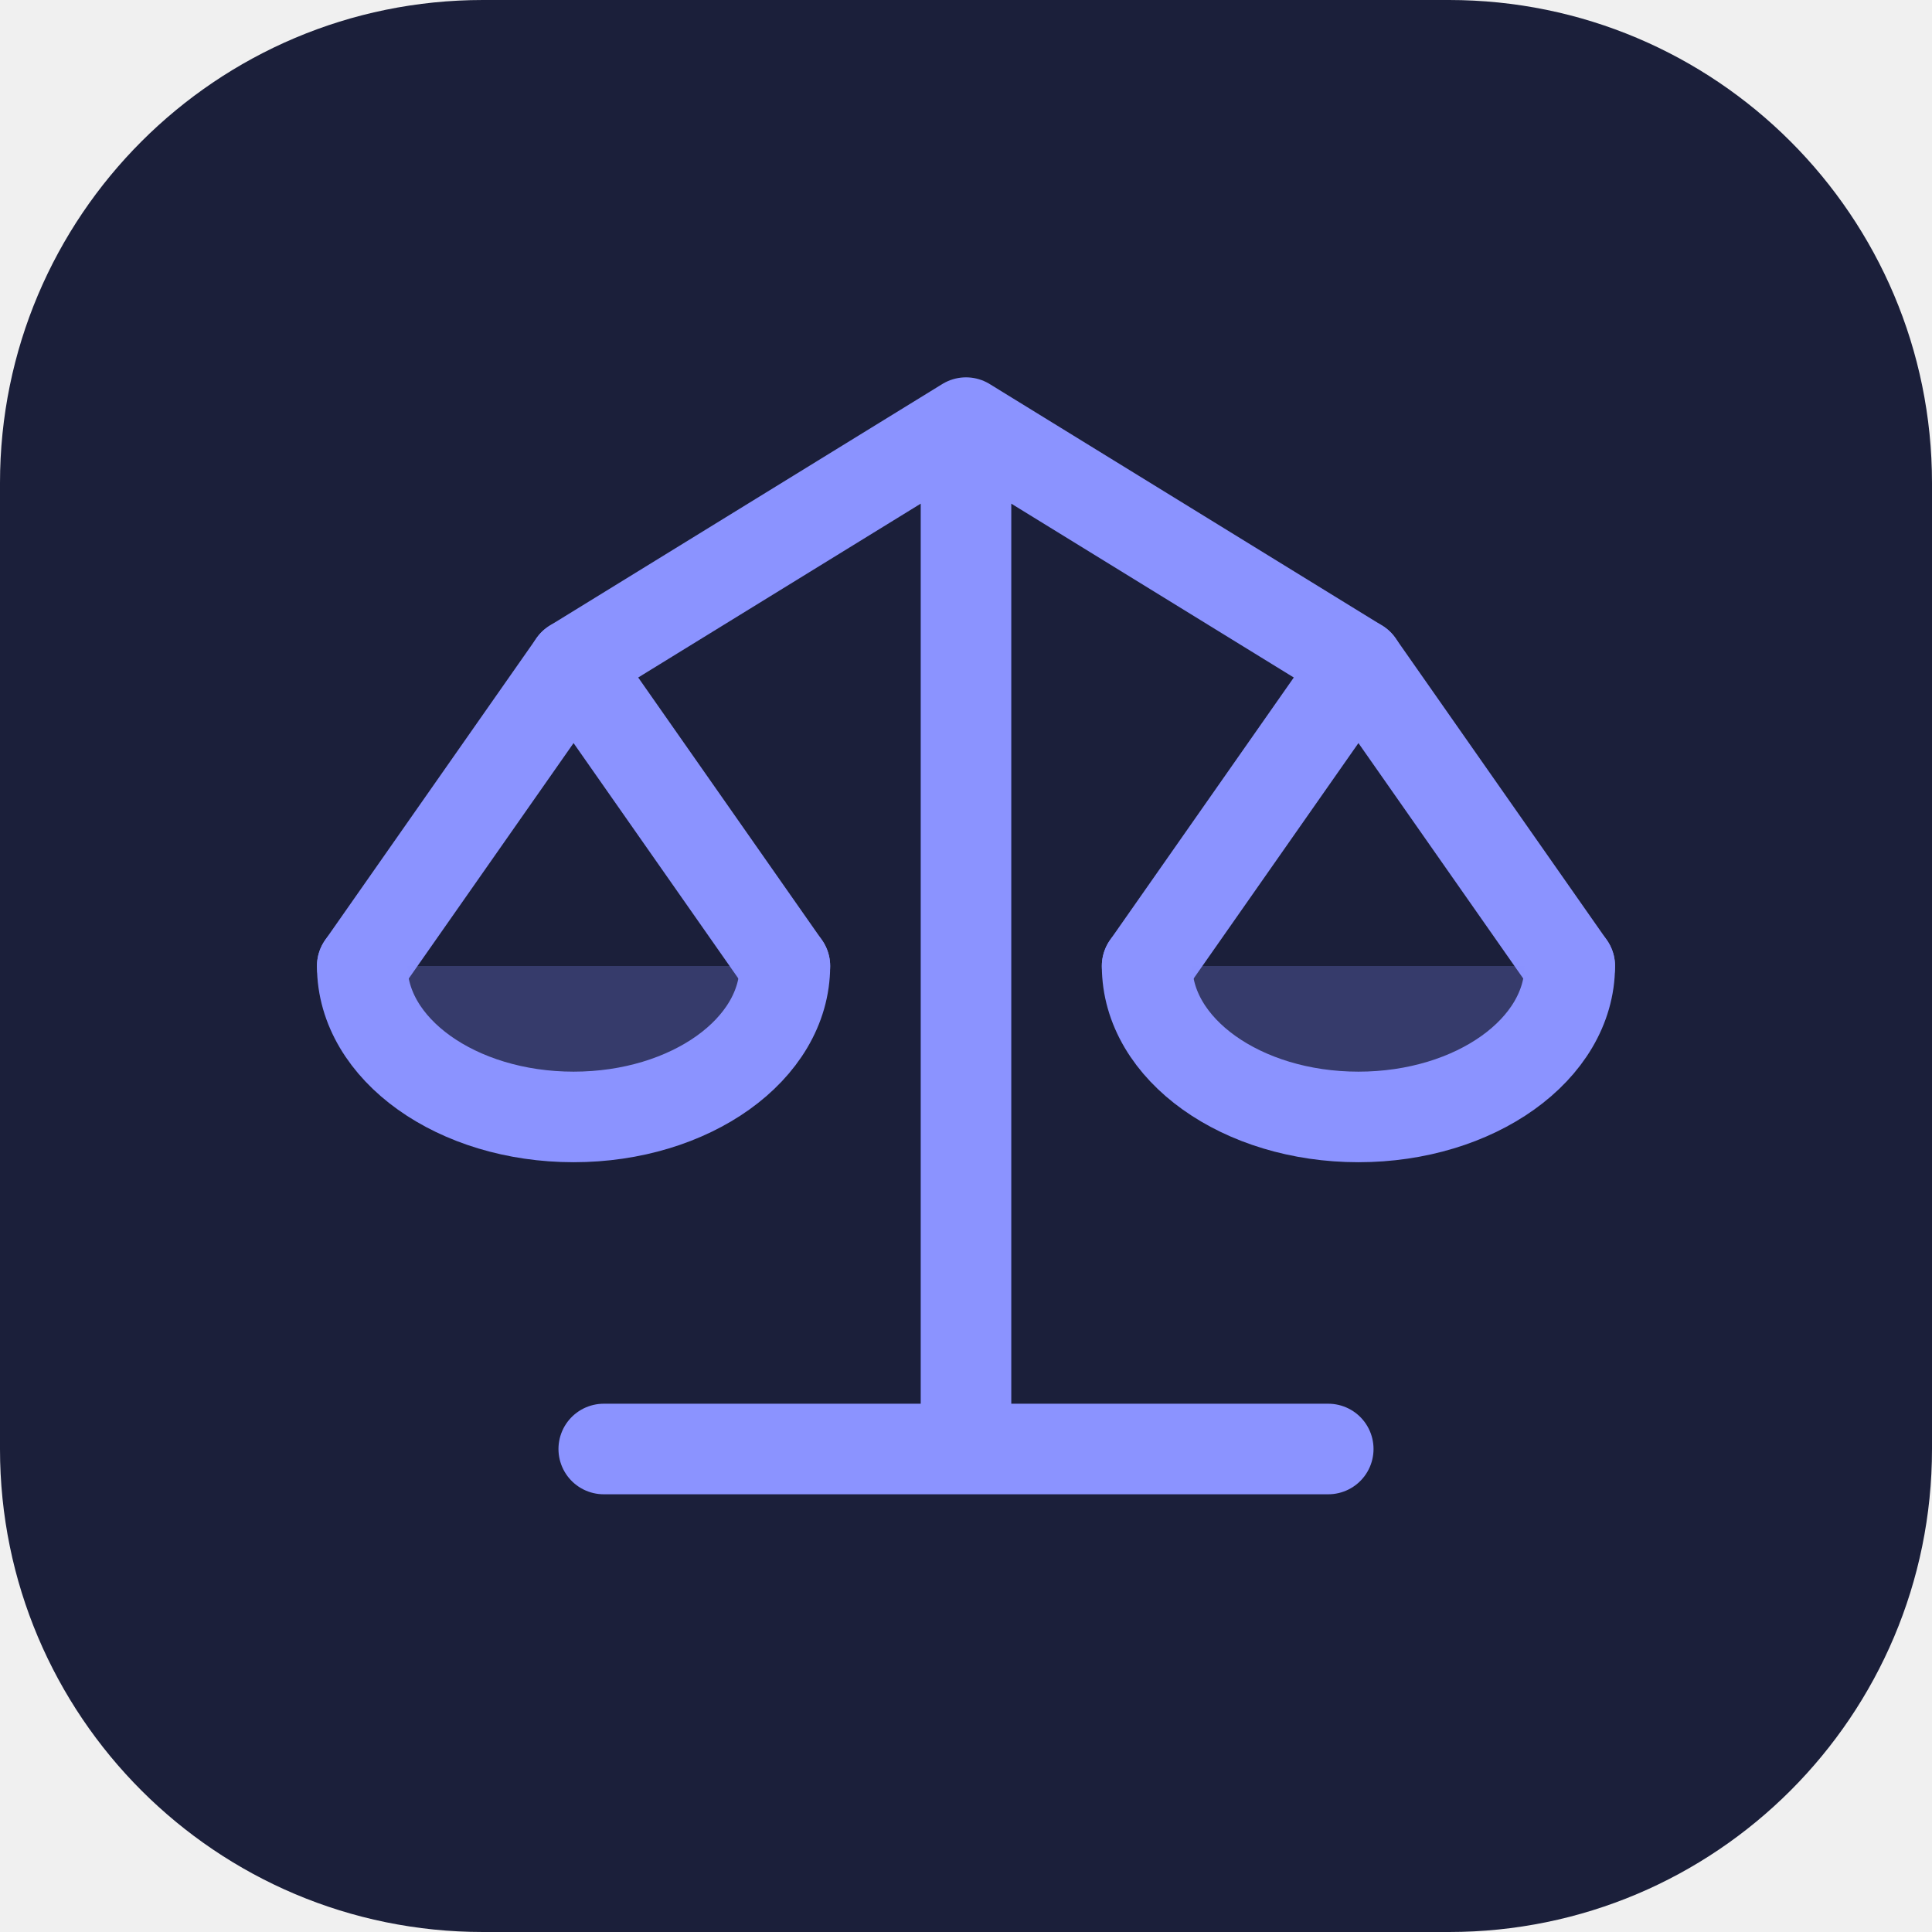
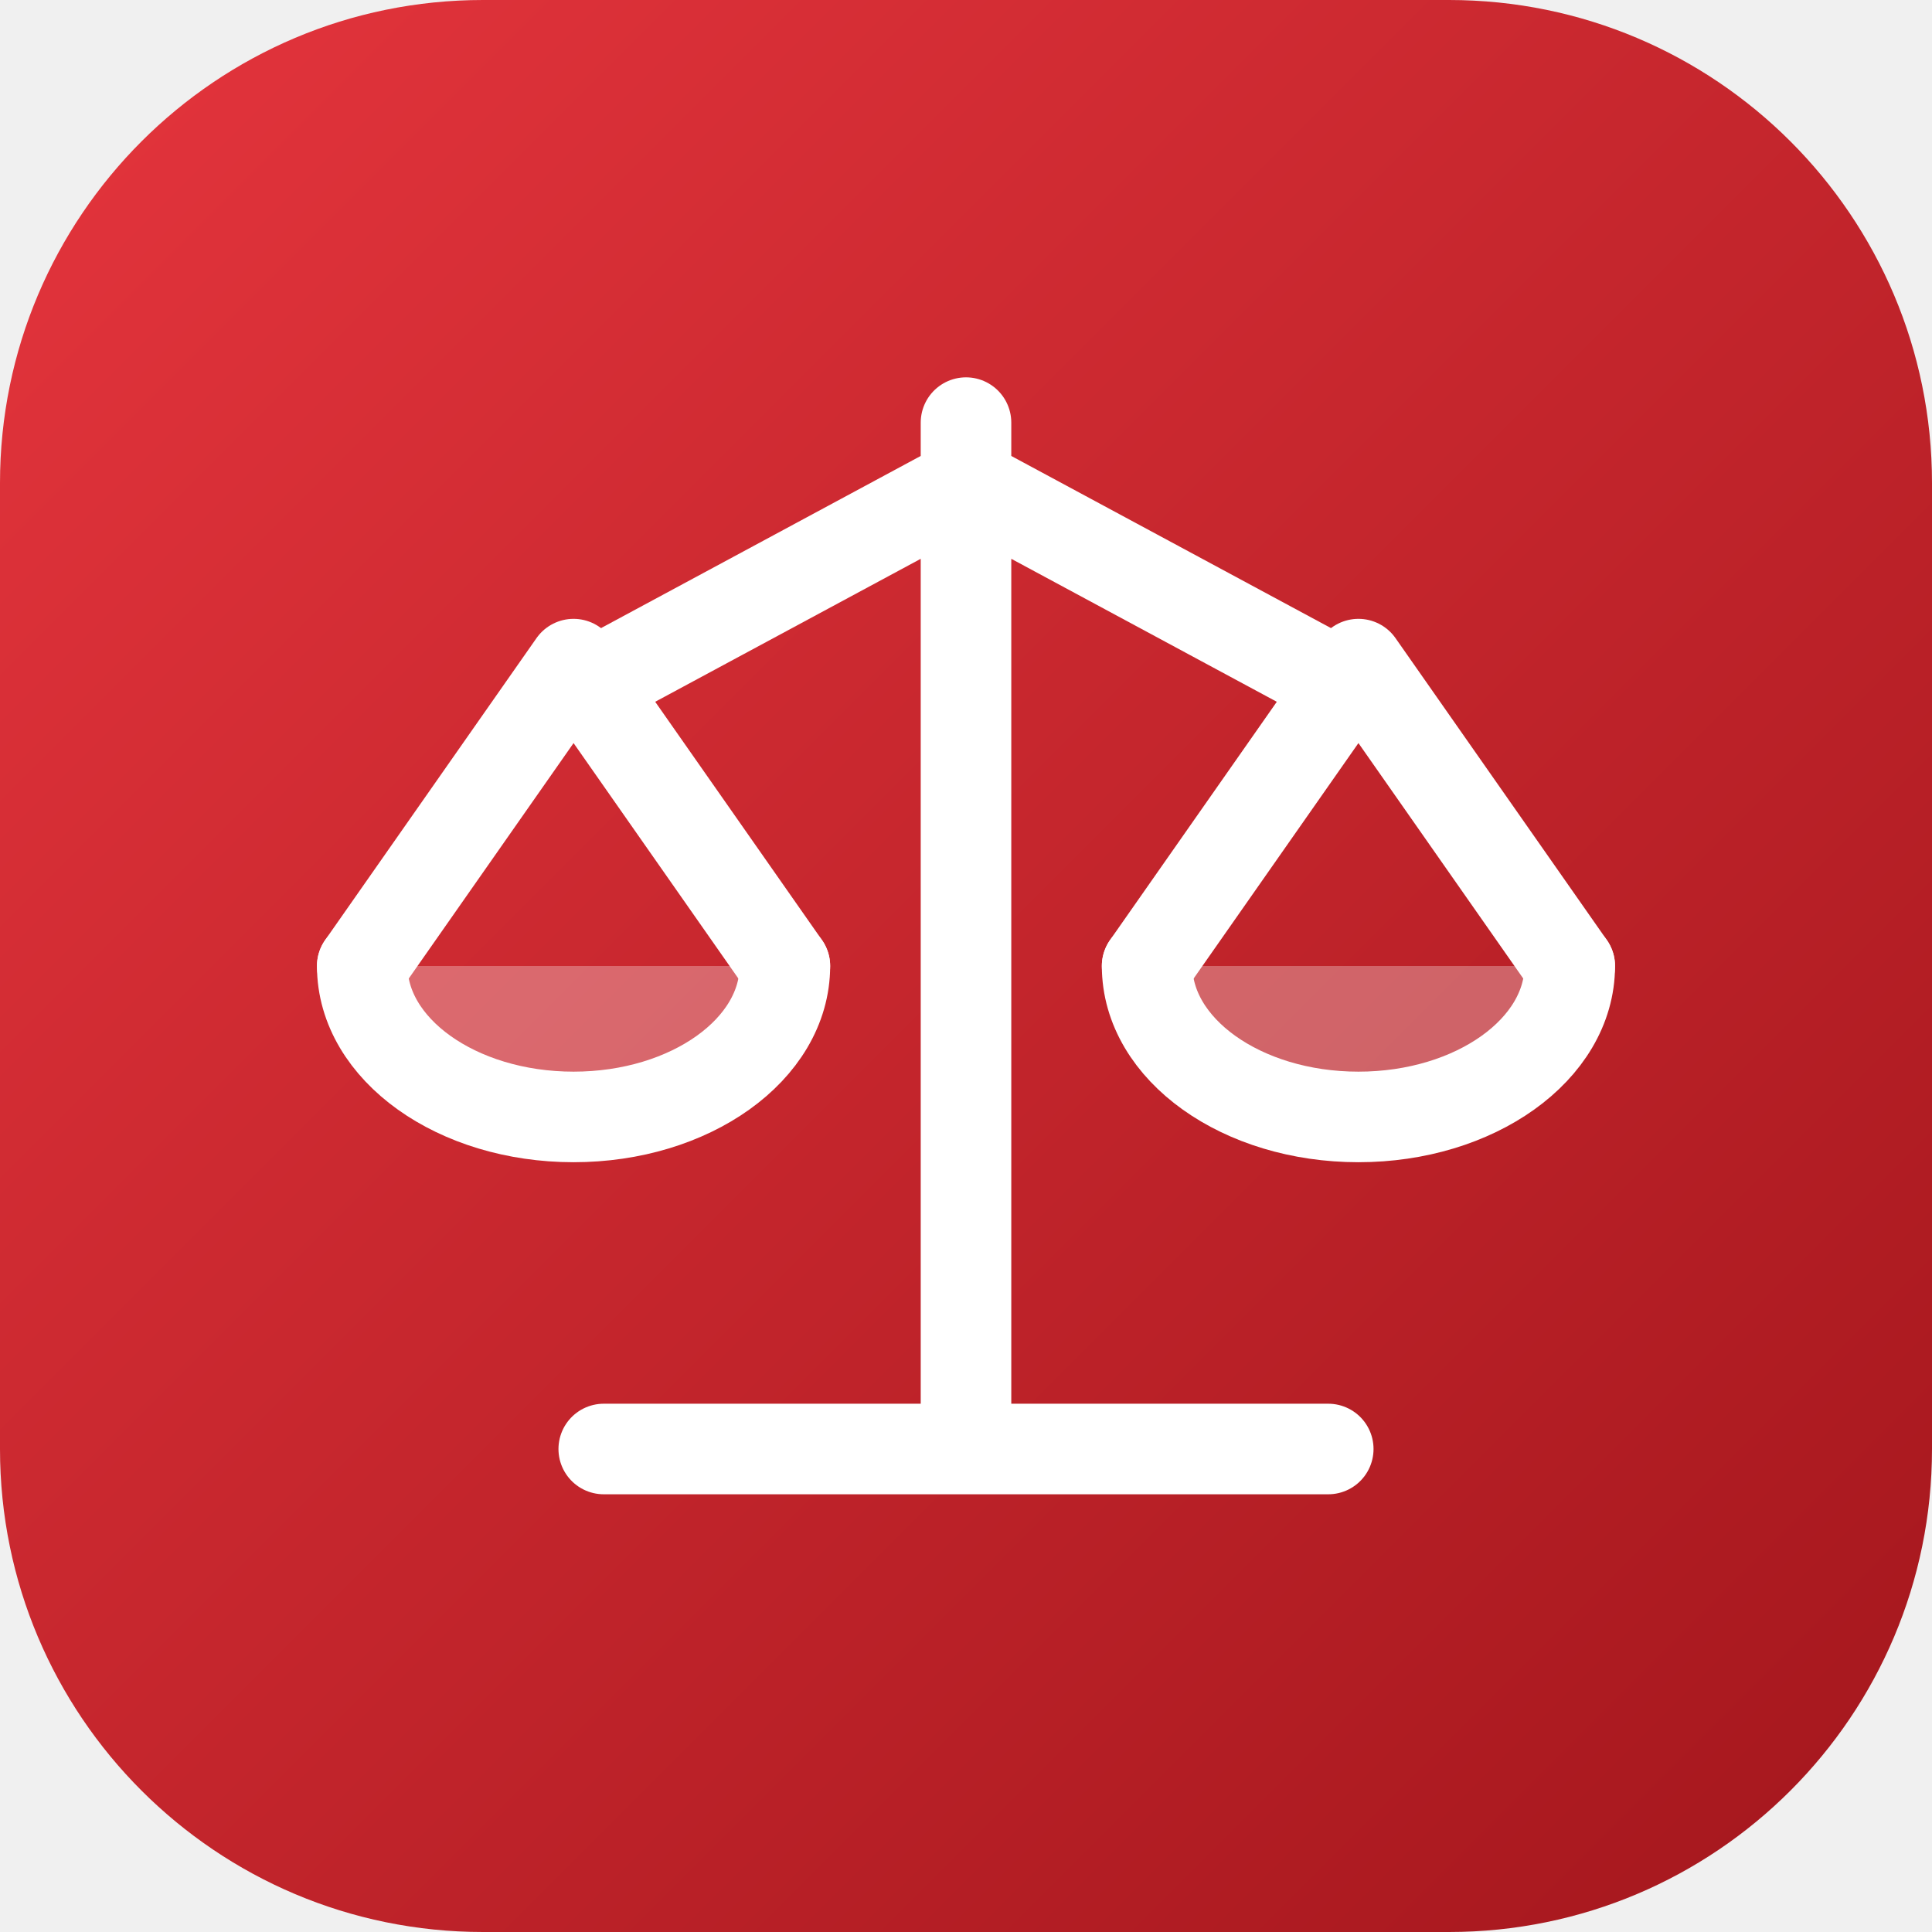
<svg xmlns="http://www.w3.org/2000/svg" viewBox="0 0 64 64">
-   <rect width="64" height="64" rx="16" fill="#1b1f3a" />
-   <g fill="none" stroke="#8b93ff" stroke-width="3" stroke-linecap="round" stroke-linejoin="round">
-     <path d="M32 14v34M20 48h24M32 14l-13 8M32 14l13 8" />
+   <defs>
+     <linearGradient id="g" x1="0" y1="0" x2="1" y2="1">
+       <stop offset="0" stop-color="#e5353d" />
+       <stop offset="1" stop-color="#a3161c" />
+     </linearGradient>
+   </defs>
+   <rect width="64" height="64" rx="16" fill="url(#g)" />
+   <g fill="none" stroke="#fff" stroke-width="3" stroke-linecap="round" stroke-linejoin="round">
+     <path d="M32 14v34M20 48h24M32 16l-13 7M32 16l13 7" />
    <path d="M12 32l7-10 7 10M38 32l7-10 7 10" />
-     <path d="M12 32a7 5 0 0 0 14 0M38 32a7 5 0 0 0 14 0" fill="#8b93ff" fill-opacity=".25" />
+     <path d="M12 32a7 5 0 0 0 14 0M38 32a7 5 0 0 0 14 0" fill="#fff" fill-opacity=".3" />
  </g>
</svg>
